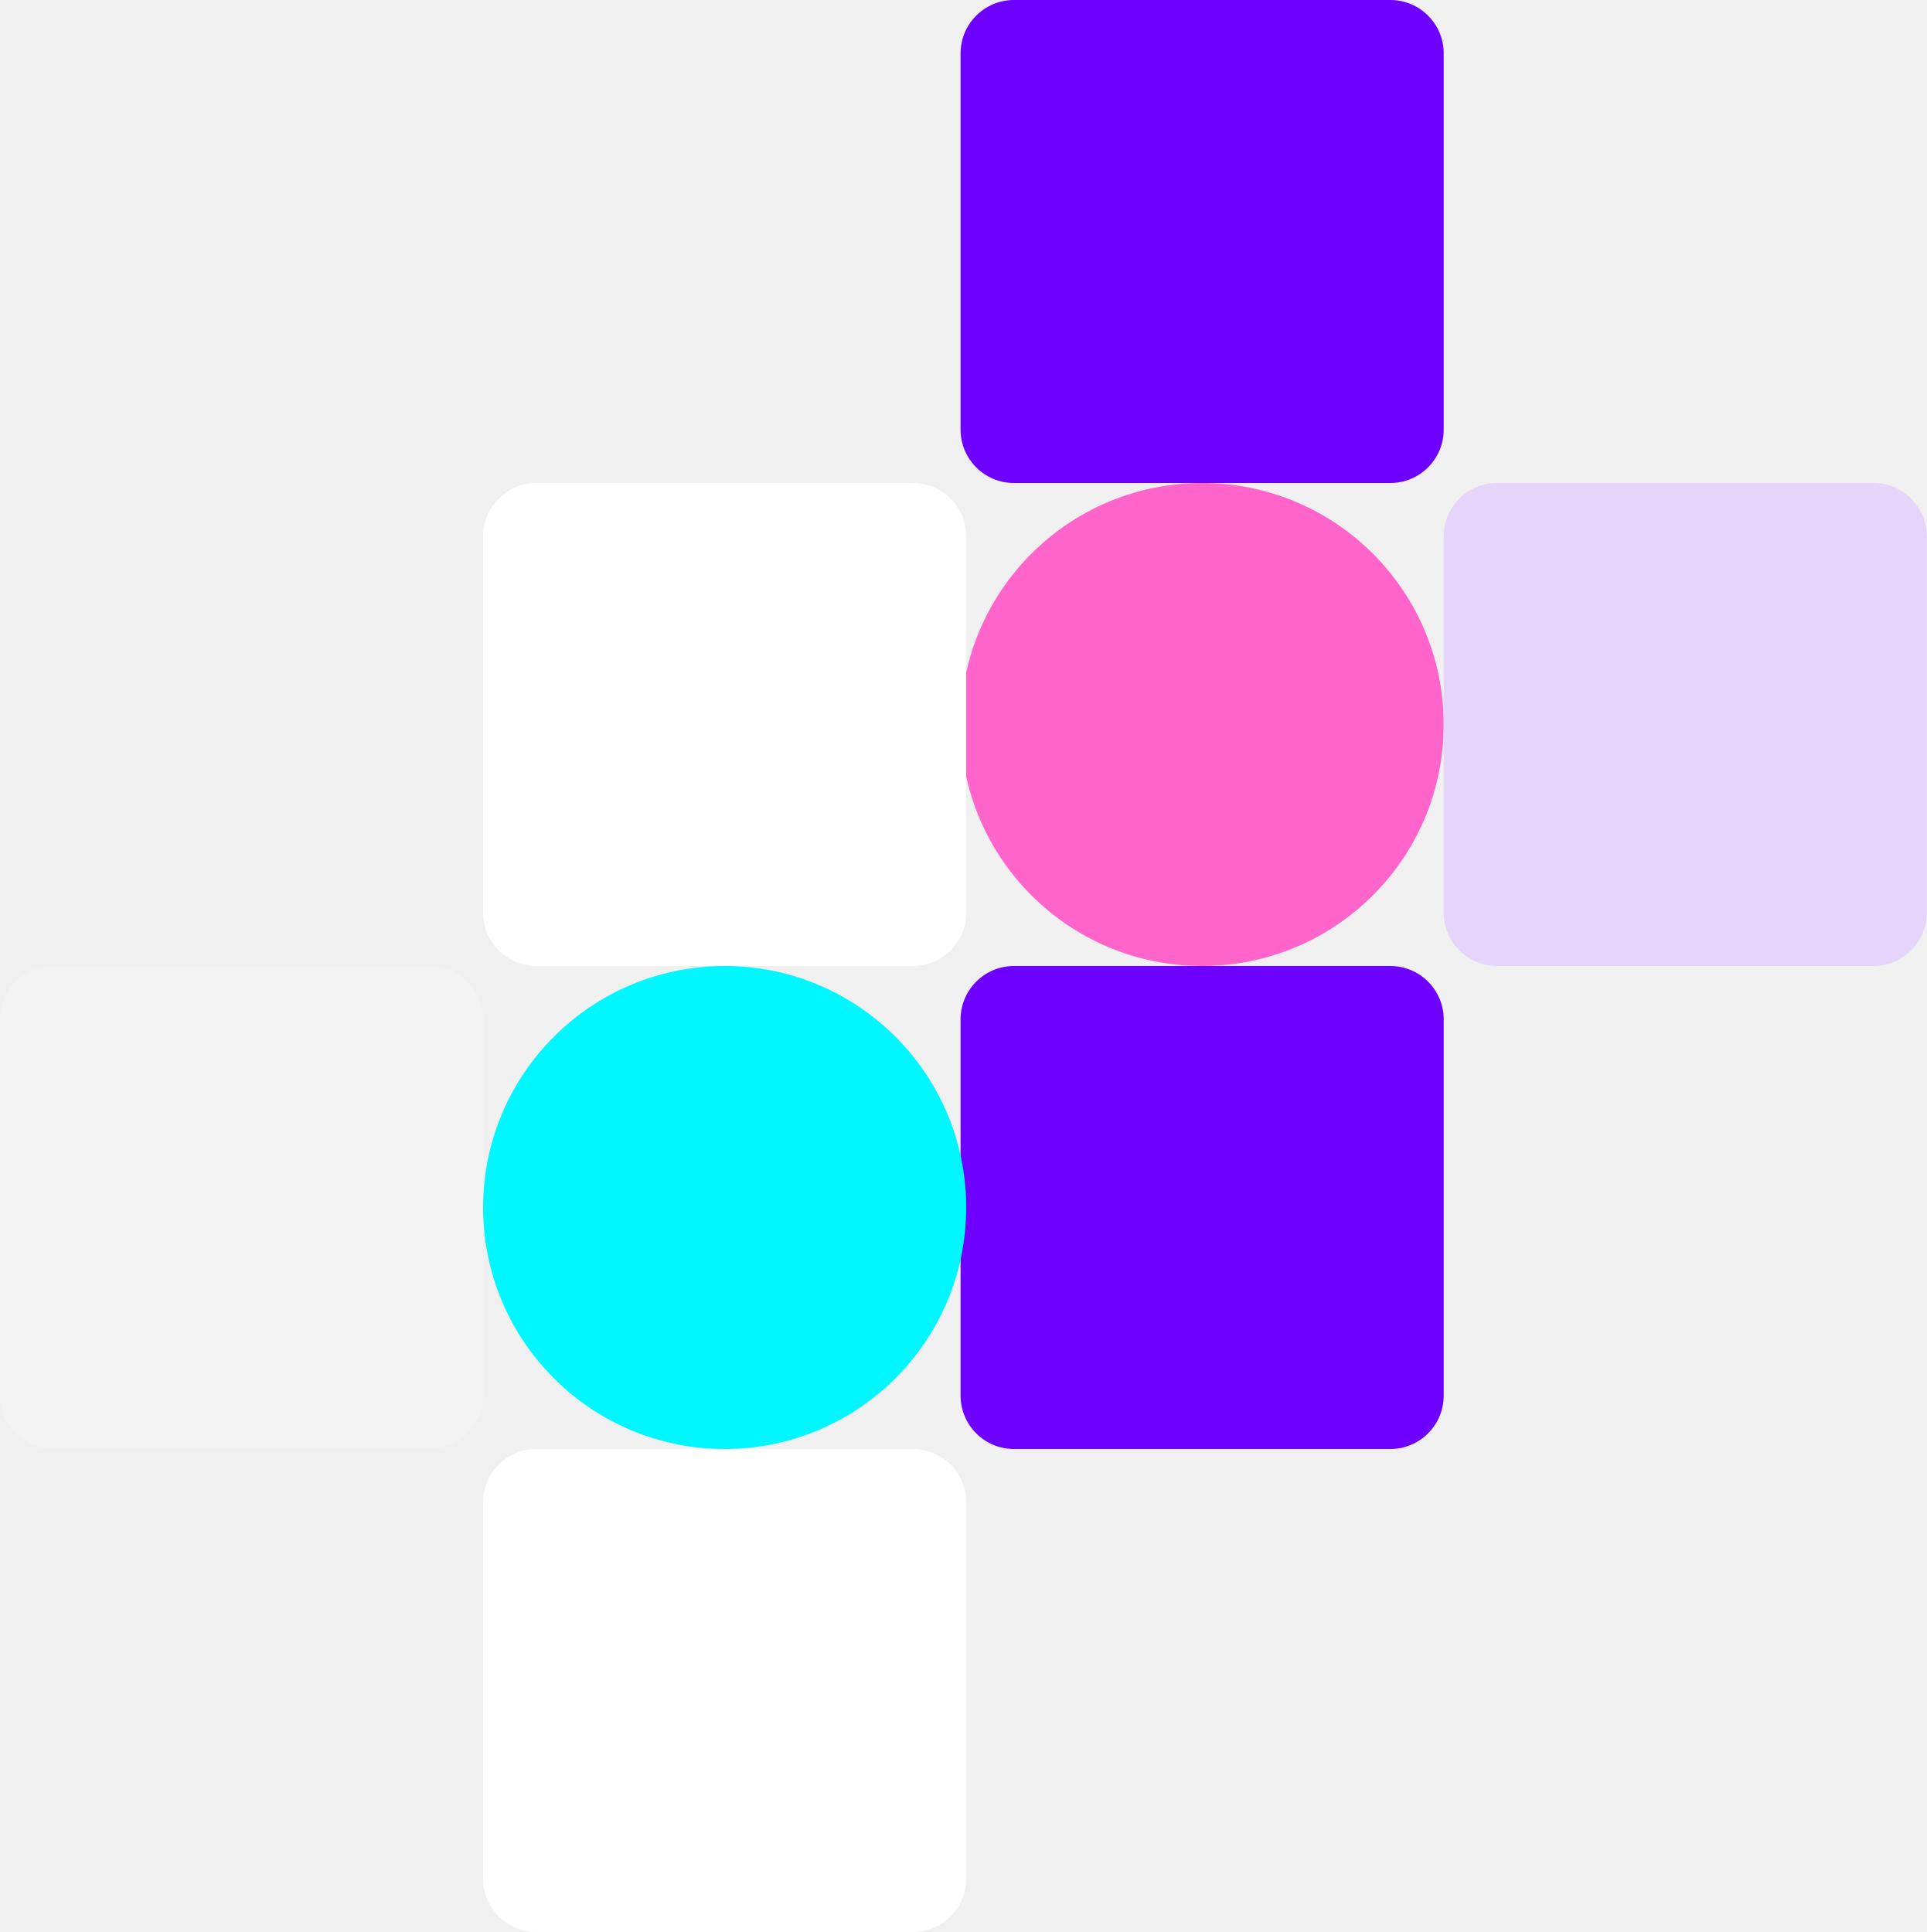
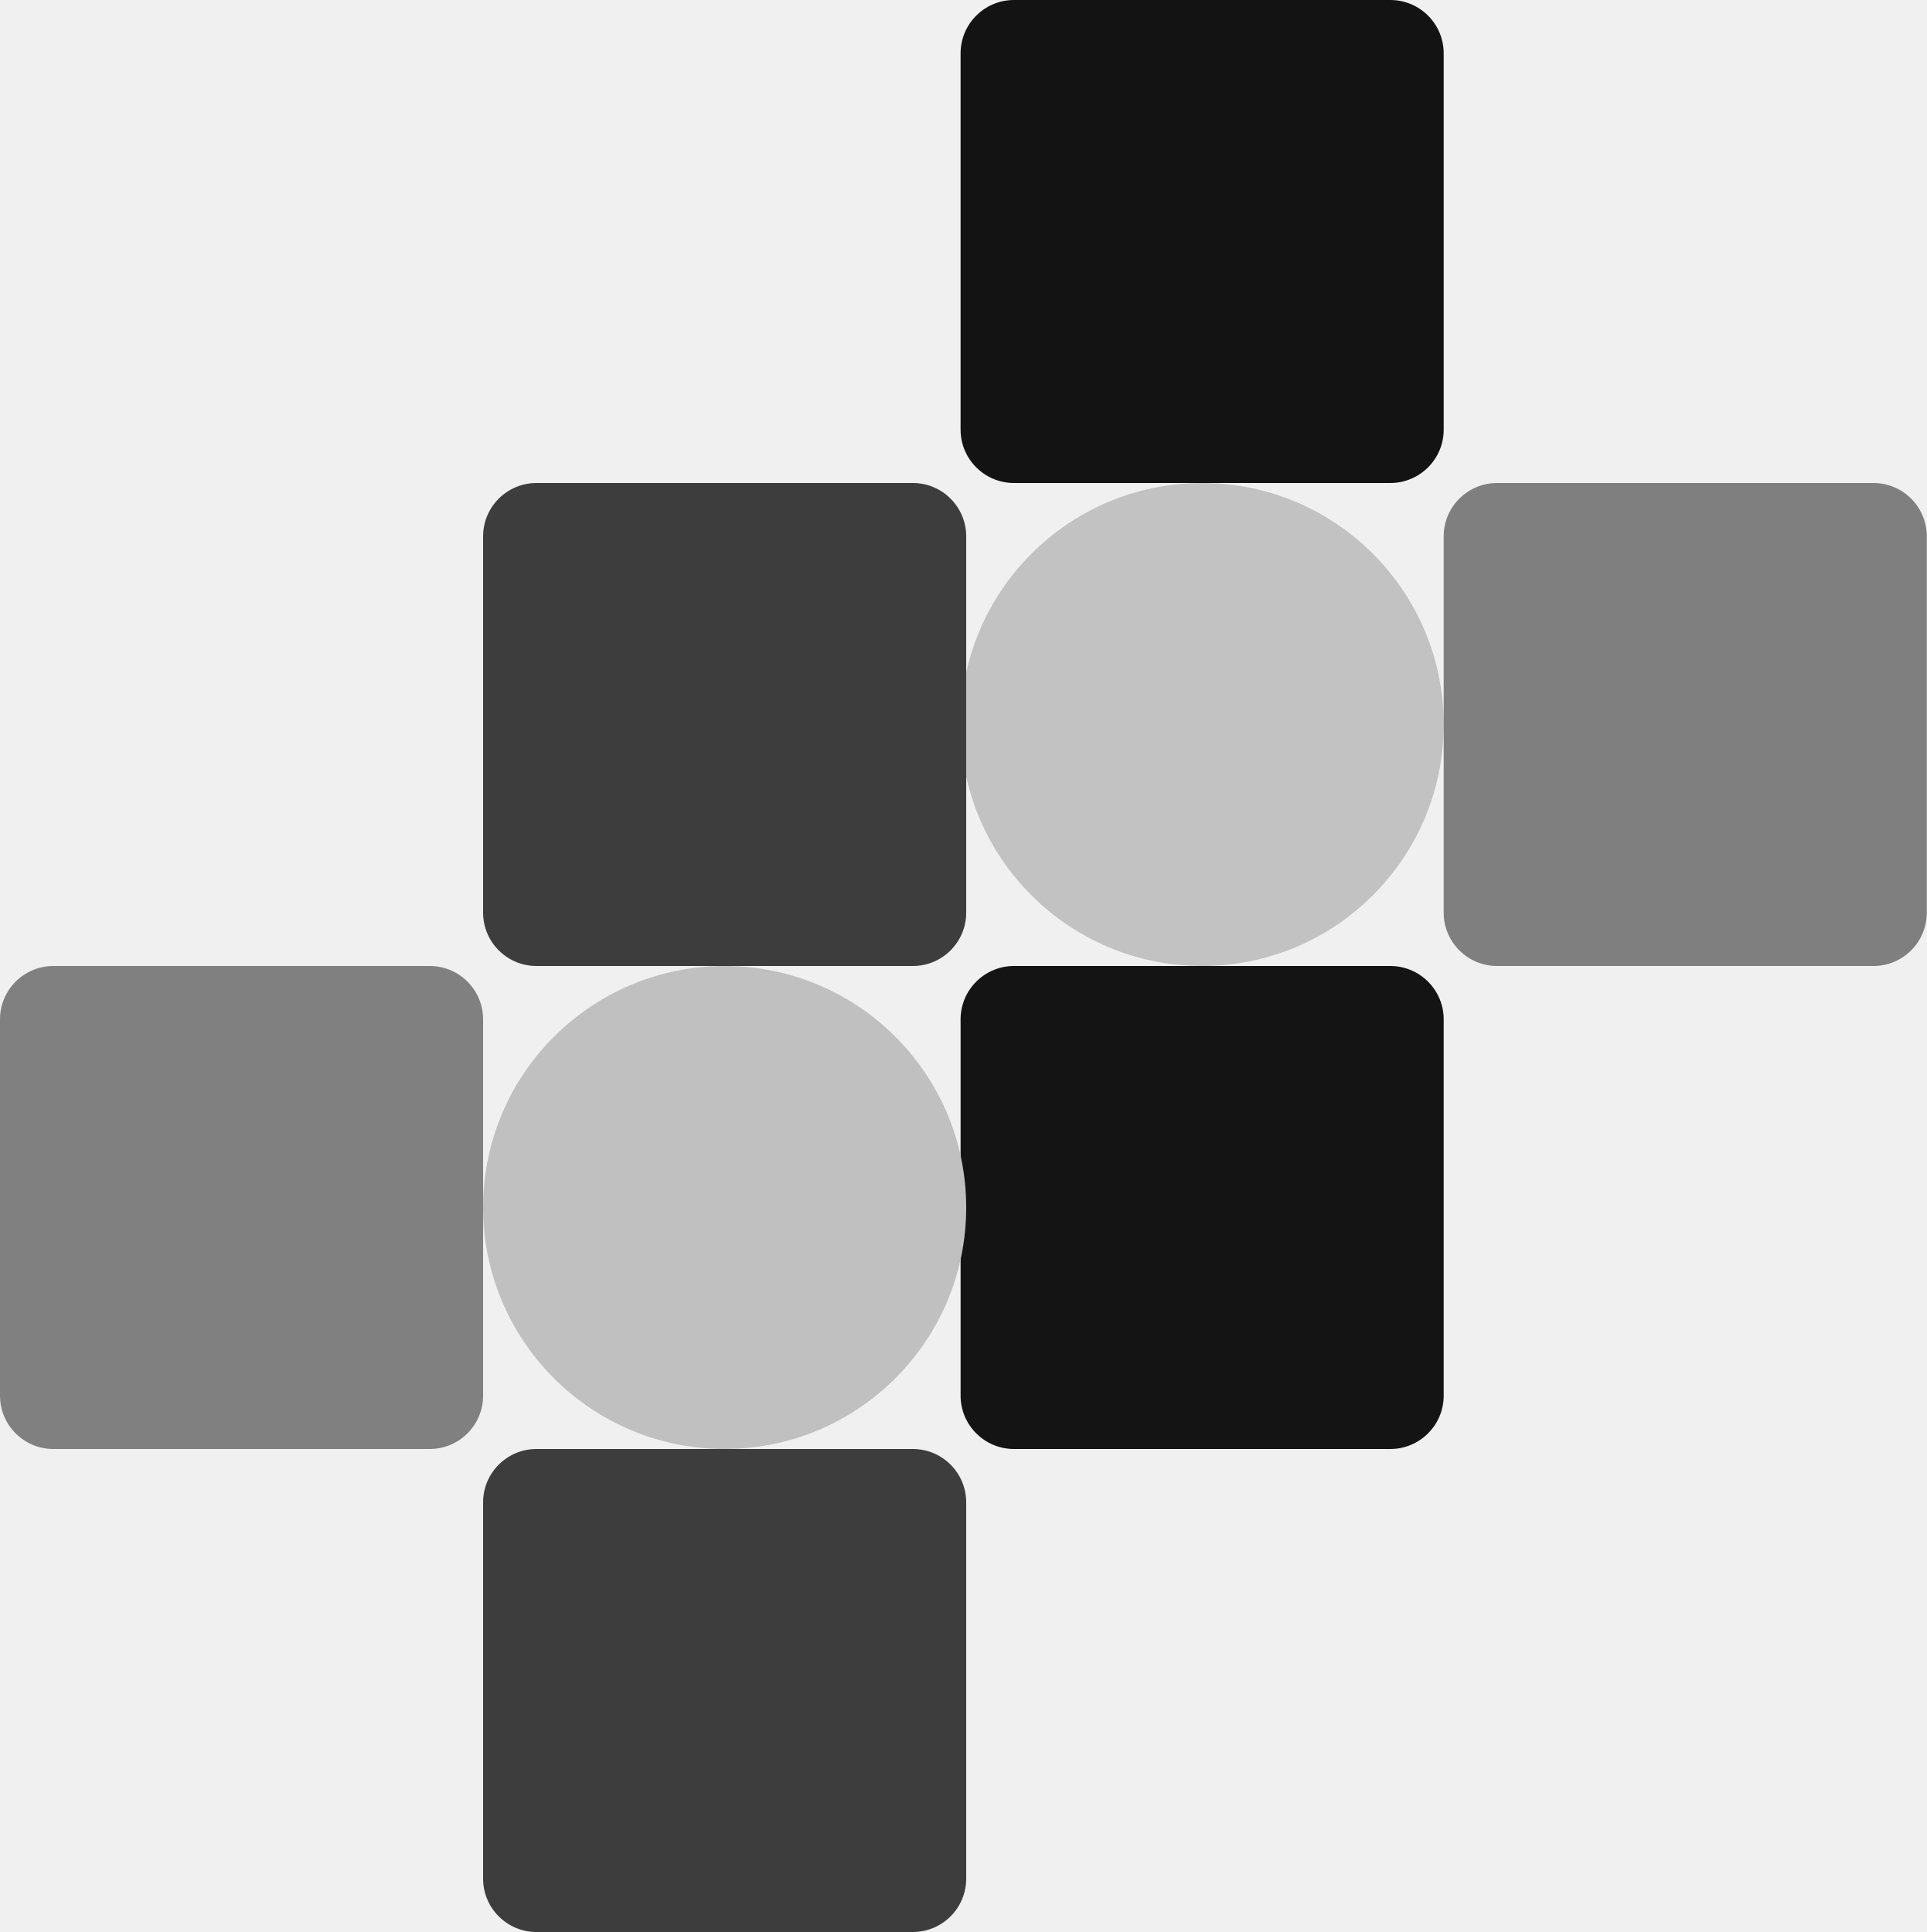
- <svg xmlns="http://www.w3.org/2000/svg" width="686" height="688" viewBox="0 0 686 688">
-   <g id="blockdesign" transform="translate(-935 -289)">
-     <rect id="Rectangle_2" data-name="Rectangle 2" width="172" height="172" rx="19" transform="translate(1277 289)" fill="#6e00ff" />
-     <rect id="Rectangle_10" data-name="Rectangle 10" width="172" height="172" rx="86" transform="translate(1277 461)" fill="#ff64cb" />
-     <rect id="Rectangle_8" data-name="Rectangle 8" width="172" height="172" rx="19" transform="translate(1449 461)" fill="#e5d5fa" />
-     <rect id="Rectangle_5" data-name="Rectangle 5" width="172" height="172" rx="19" transform="translate(1277 633)" fill="#6e00ff" />
-     <rect id="Rectangle_3" data-name="Rectangle 3" width="172" height="172" rx="19" transform="translate(1107 461)" fill="#fff" />
-     <rect id="Rectangle_9" data-name="Rectangle 9" width="172" height="172" rx="86" transform="translate(1107 633)" fill="#00f7ff" />
-     <rect id="Rectangle_7" data-name="Rectangle 7" width="172" height="172" rx="19" transform="translate(935 633)" fill="#fff" opacity="0.17" />
-     <rect id="Rectangle_4" data-name="Rectangle 4" width="172" height="172" rx="19" transform="translate(1107 805)" fill="#fff" />
+ <svg xmlns="http://www.w3.org/2000/svg" width="100%" height="100%" viewBox="0 0 686 688" version="1.1" xml:space="preserve" style="fill-rule:evenodd;clip-rule:evenodd;stroke-linejoin:round;stroke-miterlimit:2;">
+   <g id="blockdesign">
+     <path id="Rectangle_2" d="M514,19c0,-10.486 -8.514,-19 -19,-19l-134,0c-10.486,0 -19,8.514 -19,19l0,134c0,10.486 8.514,19 19,19l134,0c10.486,0 19,-8.514 19,-19l0,-134Z" style="fill:#131313;" />
+     <path id="Rectangle_10" d="M514,258c0,-47.465 -38.535,-86 -86,-86c-47.465,0 -86,38.535 -86,86c0,47.465 38.535,86 86,86c47.465,0 86,-38.535 86,-86Z" style="fill:#c2c2c2;" />
+     <path id="Rectangle_8" d="M686,191c0,-10.486 -8.514,-19 -19,-19l-134,0c-10.486,0 -19,8.514 -19,19l0,134c0,10.486 8.514,19 19,19l134,0c10.486,0 19,-8.514 19,-19l0,-134Z" style="fill:#7f7f7f;" />
+     <path id="Rectangle_5" d="M514,363c0,-10.486 -8.514,-19 -19,-19l-134,0c-10.486,0 -19,8.514 -19,19l0,134c0,10.486 8.514,19 19,19l134,0c10.486,0 19,-8.514 19,-19l0,-134Z" style="fill:#141414;" />
+     <path id="Rectangle_3" d="M344,191c0,-10.486 -8.514,-19 -19,-19l-134,0c-10.486,0 -19,8.514 -19,19l0,134c0,10.486 8.514,19 19,19l134,0c10.486,0 19,-8.514 19,-19l0,-134Z" style="fill:#3d3d3d;" />
+     <path id="Rectangle_9" d="M344,430c0,-47.465 -38.535,-86 -86,-86c-47.465,0 -86,38.535 -86,86c0,47.465 38.535,86 86,86c47.465,0 86,-38.535 86,-86Z" style="fill:#c0c0c0;" />
+     <path id="Rectangle_7" d="M172,363c0,-10.486 -8.514,-19 -19,-19l-134,0c-10.486,0 -19,8.514 -19,19l0,134c0,10.486 8.514,19 19,19l134,0c10.486,0 19,-8.514 19,-19l0,-134Z" style="fill:#808080;" />
+     <path id="Rectangle_4" d="M344,535c0,-10.486 -8.514,-19 -19,-19l-134,0c-10.486,0 -19,8.514 -19,19l0,134c0,10.486 8.514,19 19,19l134,0c10.486,0 19,-8.514 19,-19l0,-134Z" style="fill:#3d3d3d;" />
  </g>
</svg>
